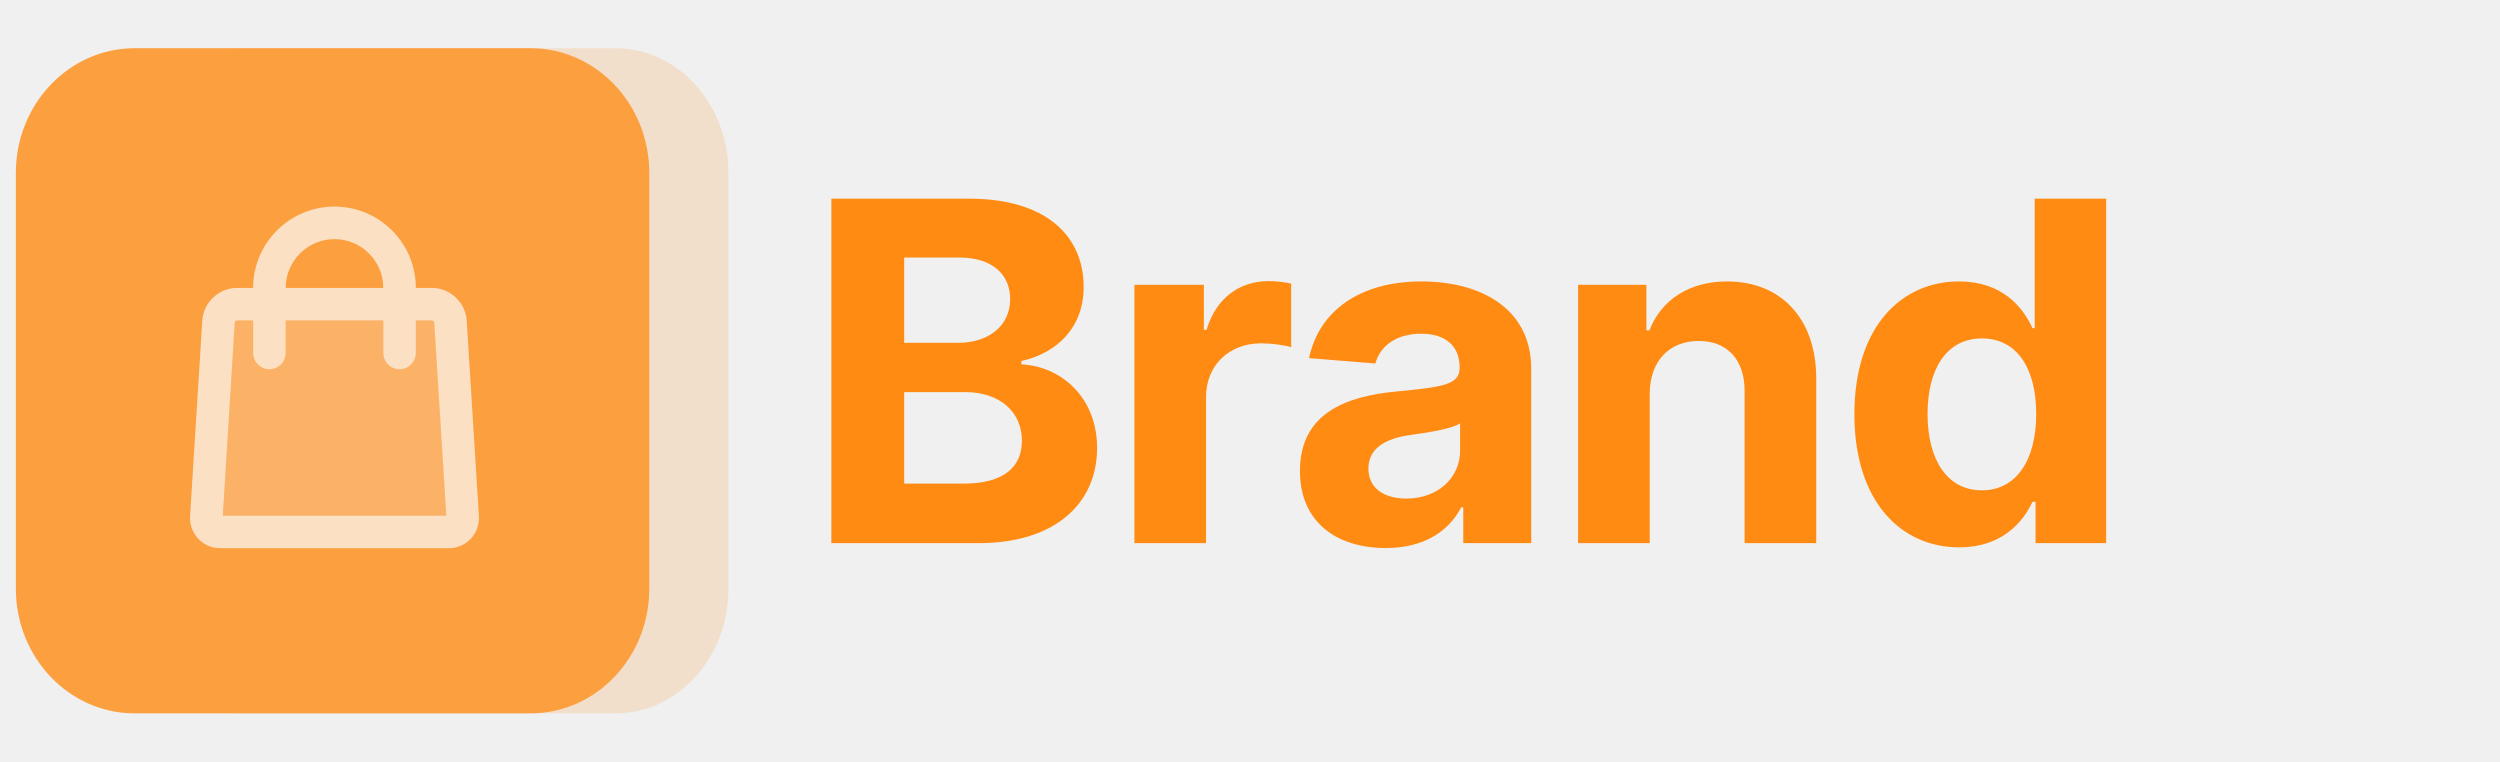
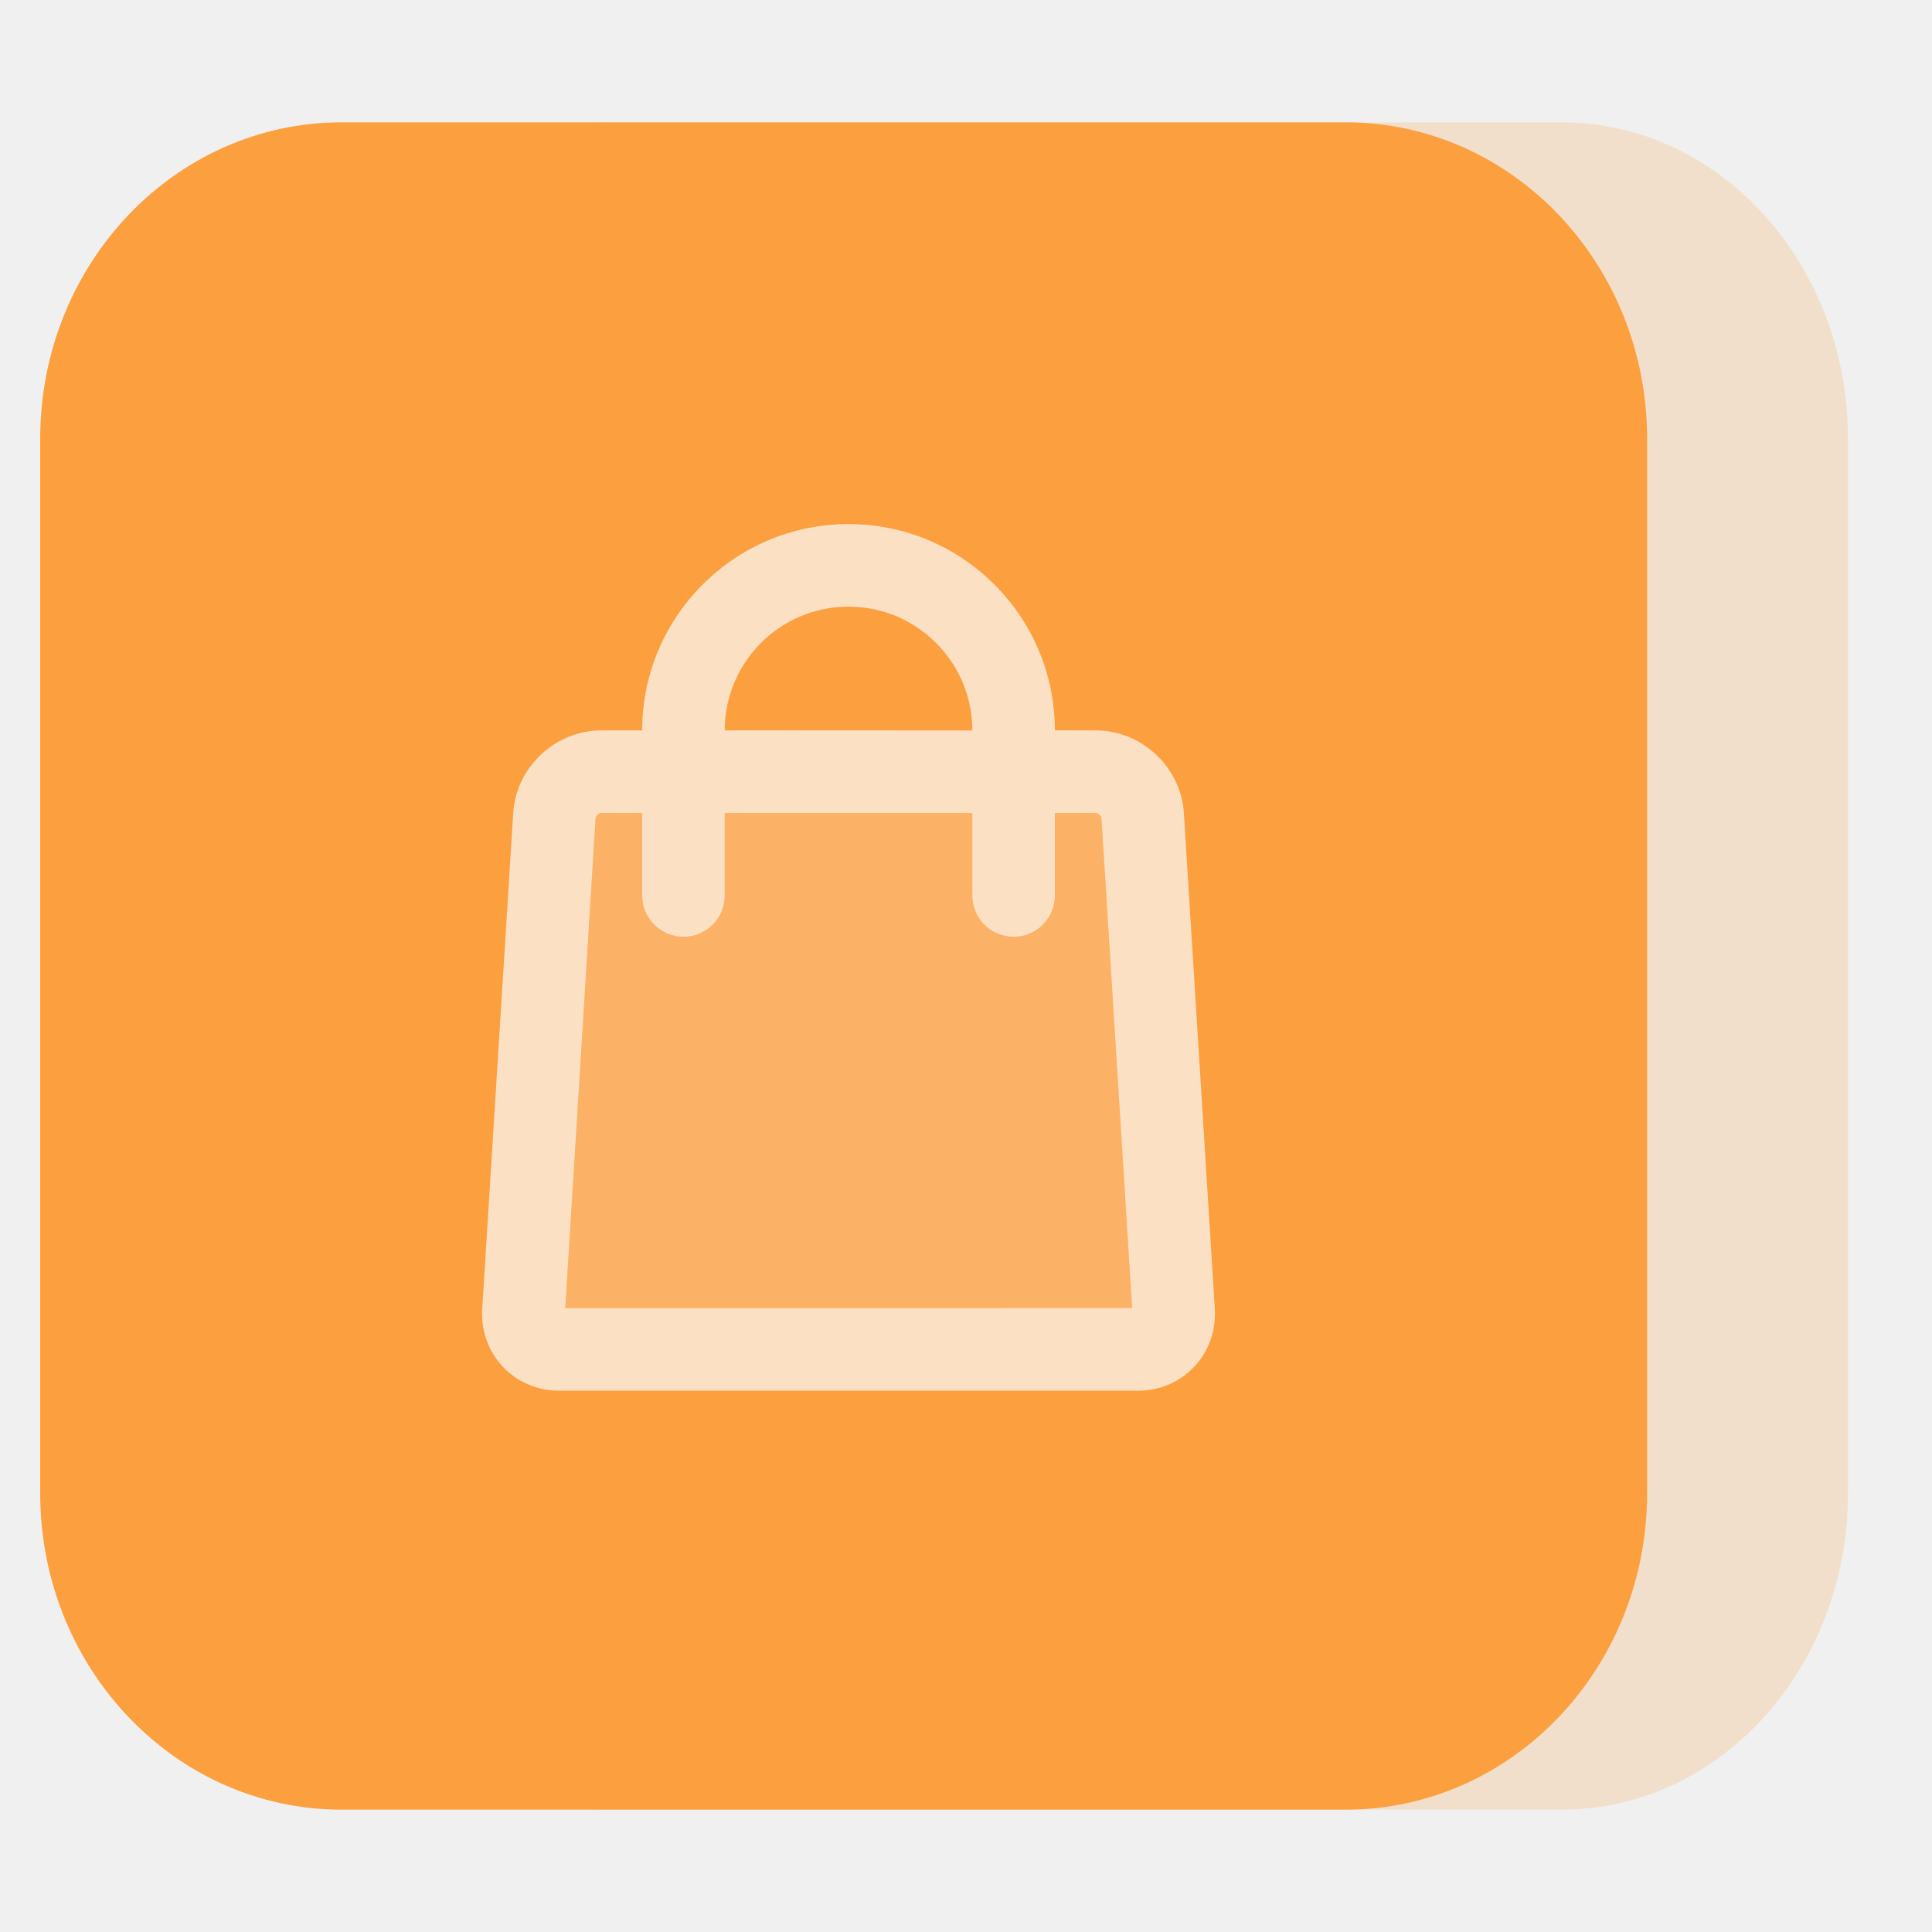
- <svg xmlns="http://www.w3.org/2000/svg" width="151" height="46" viewBox="0 0 151 46" fill="none">
-   <path d="M50.214 32.806H59.103C63.776 32.806 66.265 30.368 66.265 27.056C66.265 23.978 64.061 22.119 61.694 22.007V21.804C63.858 21.316 65.453 19.782 65.453 17.334C65.453 14.215 63.136 12 58.544 12H50.214V32.806ZM54.613 29.21V23.683H58.3C60.413 23.683 61.724 24.902 61.724 26.619C61.724 28.184 60.657 29.21 58.199 29.21H54.613ZM54.613 20.706V15.556H57.955C59.906 15.556 61.013 16.561 61.013 18.065C61.013 19.711 59.672 20.706 57.874 20.706H54.613Z" fill="#FF8B13" />
-   <path d="M68.518 32.806H72.846V23.978C72.846 22.058 74.248 20.737 76.158 20.737C76.757 20.737 77.58 20.838 77.987 20.971V17.13C77.6 17.039 77.062 16.978 76.625 16.978C74.878 16.978 73.445 17.994 72.876 19.924H72.714V17.201H68.518V32.806Z" fill="#FF8B13" />
-   <path d="M83.699 33.101C86.005 33.101 87.498 32.095 88.26 30.642H88.382V32.806H92.487V22.281C92.487 18.563 89.337 16.998 85.863 16.998C82.124 16.998 79.665 18.786 79.066 21.631L83.069 21.956C83.364 20.92 84.288 20.158 85.842 20.158C87.316 20.158 88.159 20.899 88.159 22.18V22.241C88.159 23.246 87.092 23.378 84.379 23.642C81.291 23.927 78.517 24.963 78.517 28.448C78.517 31.536 80.722 33.101 83.699 33.101ZM84.938 30.114C83.607 30.114 82.652 29.494 82.652 28.306C82.652 27.087 83.658 26.487 85.182 26.274C86.127 26.142 87.671 25.918 88.189 25.573V27.229C88.189 28.864 86.838 30.114 84.938 30.114Z" fill="#FF8B13" />
-   <path d="M99.644 23.785C99.654 21.773 100.853 20.595 102.6 20.595C104.337 20.595 105.384 21.733 105.374 23.642V32.806H109.701V22.87C109.701 19.233 107.568 16.998 104.317 16.998C102.001 16.998 100.324 18.136 99.624 19.955H99.441V17.201H95.316V32.806H99.644V23.785Z" fill="#FF8B13" />
-   <path d="M118.334 33.06C120.854 33.06 122.164 31.607 122.764 30.307H122.947V32.806H127.214V12H122.896V19.823H122.764C122.185 18.553 120.935 16.998 118.324 16.998C114.901 16.998 112.005 19.66 112.005 25.024C112.005 30.246 114.779 33.06 118.334 33.06ZM119.706 29.616C117.583 29.616 116.424 27.727 116.424 25.004C116.424 22.302 117.562 20.442 119.706 20.442C121.809 20.442 122.987 22.22 122.987 25.004C122.987 27.788 121.789 29.616 119.706 29.616Z" fill="#FF8B13" />
+ <svg xmlns="http://www.w3.org/2000/svg" width="46" height="46" viewBox="0 0 46 46" fill="none">
  <g opacity="0.8">
    <path fill-rule="evenodd" clip-rule="evenodd" d="M14.467 2.913H37.185C40.949 2.913 44 6.286 44 10.446V35.554C44 39.715 40.949 43.087 37.185 43.087H14.467C10.703 43.087 7.652 39.715 7.652 35.554L7.652 10.446C7.652 6.286 10.703 2.913 14.467 2.913Z" fill="#FF8B13" fill-opacity="0.2" />
    <path fill-rule="evenodd" clip-rule="evenodd" d="M8.13 2.913H32.044C36.005 2.913 39.217 6.286 39.217 10.446V35.554C39.217 39.715 36.005 43.087 32.044 43.087H8.13C4.168 43.087 0.957 39.715 0.957 35.554L0.957 10.446C0.957 6.286 4.168 2.913 8.13 2.913Z" fill="#FF8B13" />
    <g opacity="0.7">
      <path opacity="0.3" fill-rule="evenodd" clip-rule="evenodd" d="M15.29 19.356H14.31C14.259 19.356 14.184 19.427 14.181 19.473L13.459 31.148L26.955 31.145L26.225 19.473C26.223 19.428 26.146 19.356 26.097 19.356H25.116V21.321C25.116 21.864 24.677 22.304 24.134 22.304C23.591 22.304 23.151 21.864 23.151 21.321V19.356H17.255V21.321C17.255 21.864 16.816 22.304 16.273 22.304C15.73 22.304 15.29 21.864 15.29 21.321V19.356Z" fill="white" />
      <path fill-rule="evenodd" clip-rule="evenodd" d="M20.203 12.478C22.915 12.478 25.116 14.68 25.116 17.389L26.097 17.391C27.183 17.391 28.119 18.27 28.187 19.351L28.924 31.154C28.992 32.236 28.17 33.113 27.087 33.113H13.32C12.237 33.113 11.415 32.234 11.482 31.154L12.22 19.351C12.287 18.269 13.221 17.391 14.31 17.391H15.29C15.29 14.678 17.493 12.478 20.203 12.478ZM23.151 17.392C23.151 15.765 21.83 14.444 20.203 14.444C18.578 14.444 17.255 15.764 17.255 17.389L23.151 17.392ZM15.29 19.357H14.31C14.259 19.357 14.184 19.427 14.181 19.473L13.459 31.148L26.955 31.145L26.225 19.473C26.223 19.429 26.146 19.357 26.097 19.357H25.116V21.322C25.116 21.864 24.677 22.304 24.134 22.304C23.591 22.304 23.151 21.864 23.151 21.322V19.357H17.255V21.322C17.255 21.864 16.816 22.304 16.273 22.304C15.73 22.304 15.29 21.864 15.29 21.322V19.357Z" fill="white" />
    </g>
  </g>
</svg>
